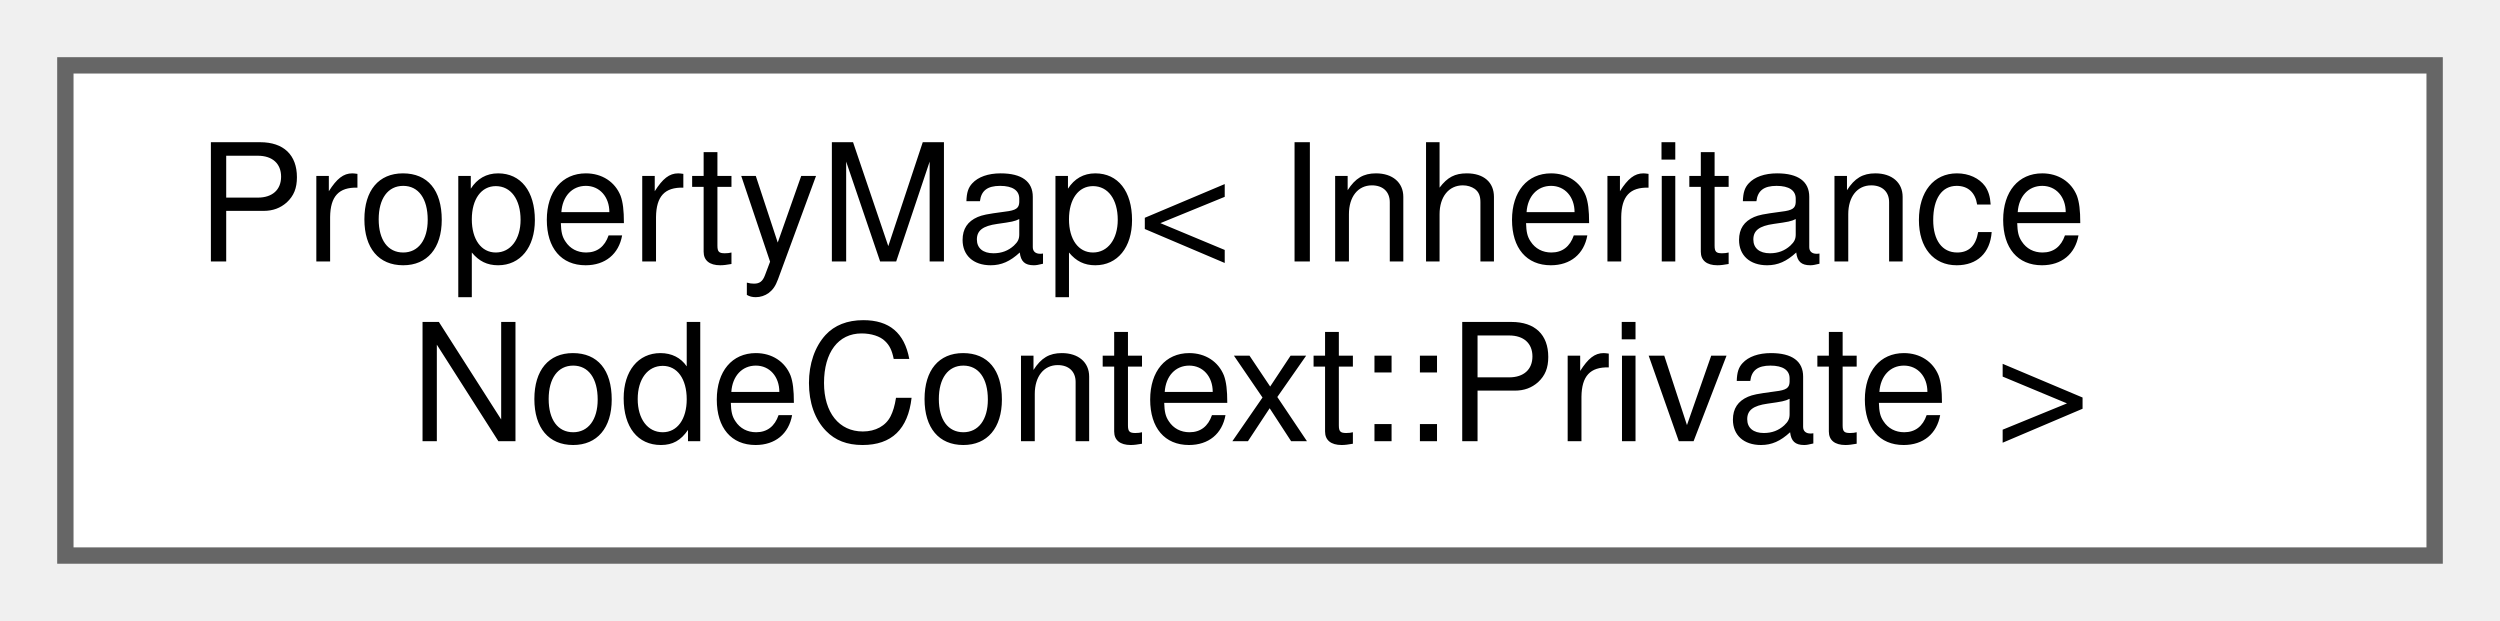
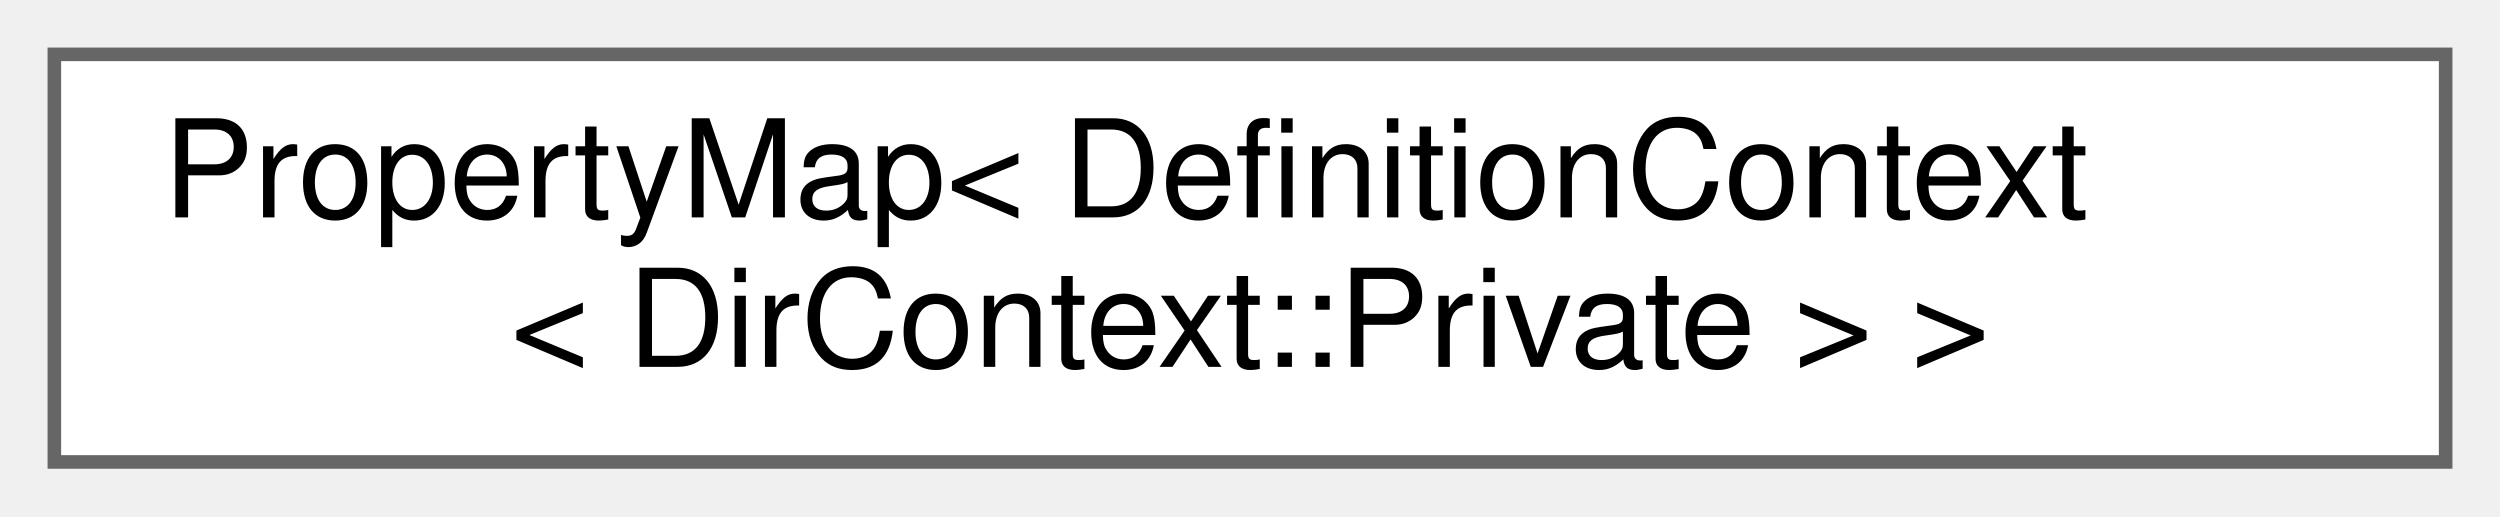
- <svg xmlns="http://www.w3.org/2000/svg" xmlns:xlink="http://www.w3.org/1999/xlink" width="153pt" height="38pt" viewBox="0.00 0.00 153.00 38.00">
+ <svg xmlns="http://www.w3.org/2000/svg" xmlns:xlink="http://www.w3.org/1999/xlink" width="184pt" height="38pt" viewBox="0.00 0.00 184.00 38.00">
  <g id="graph0" class="graph" transform="scale(1 1) rotate(0) translate(4 34)">
    <g id="node1" class="node">
      <g id="a_node1">
        <a xlink:href="d5/dbf/class_property_map.html" target="_top" xlink:title=" ">
-           <polygon fill="white" stroke="#666666" points="145,-30 0,-30 0,0 145,0 145,-30" />
-           <text text-anchor="start" x="8" y="-18" font-family="Helvetica,sans-Serif" font-size="10.00">PropertyMap&lt; Inheritance</text>
-           <text text-anchor="middle" x="72.5" y="-7" font-family="Helvetica,sans-Serif" font-size="10.00">NodeContext::Private &gt;</text>
+           <polygon fill="white" stroke="#666666" points="176,-30 0,-30 0,0 176,0 176,-30" />
+           <text text-anchor="start" x="8" y="-18" font-family="Helvetica,sans-Serif" font-size="10.00">PropertyMap&lt; DefinitionContext</text>
+           <text text-anchor="middle" x="88" y="-7" font-family="Helvetica,sans-Serif" font-size="10.00">&lt; DirContext::Private &gt; &gt;</text>
        </a>
      </g>
    </g>
  </g>
</svg>
